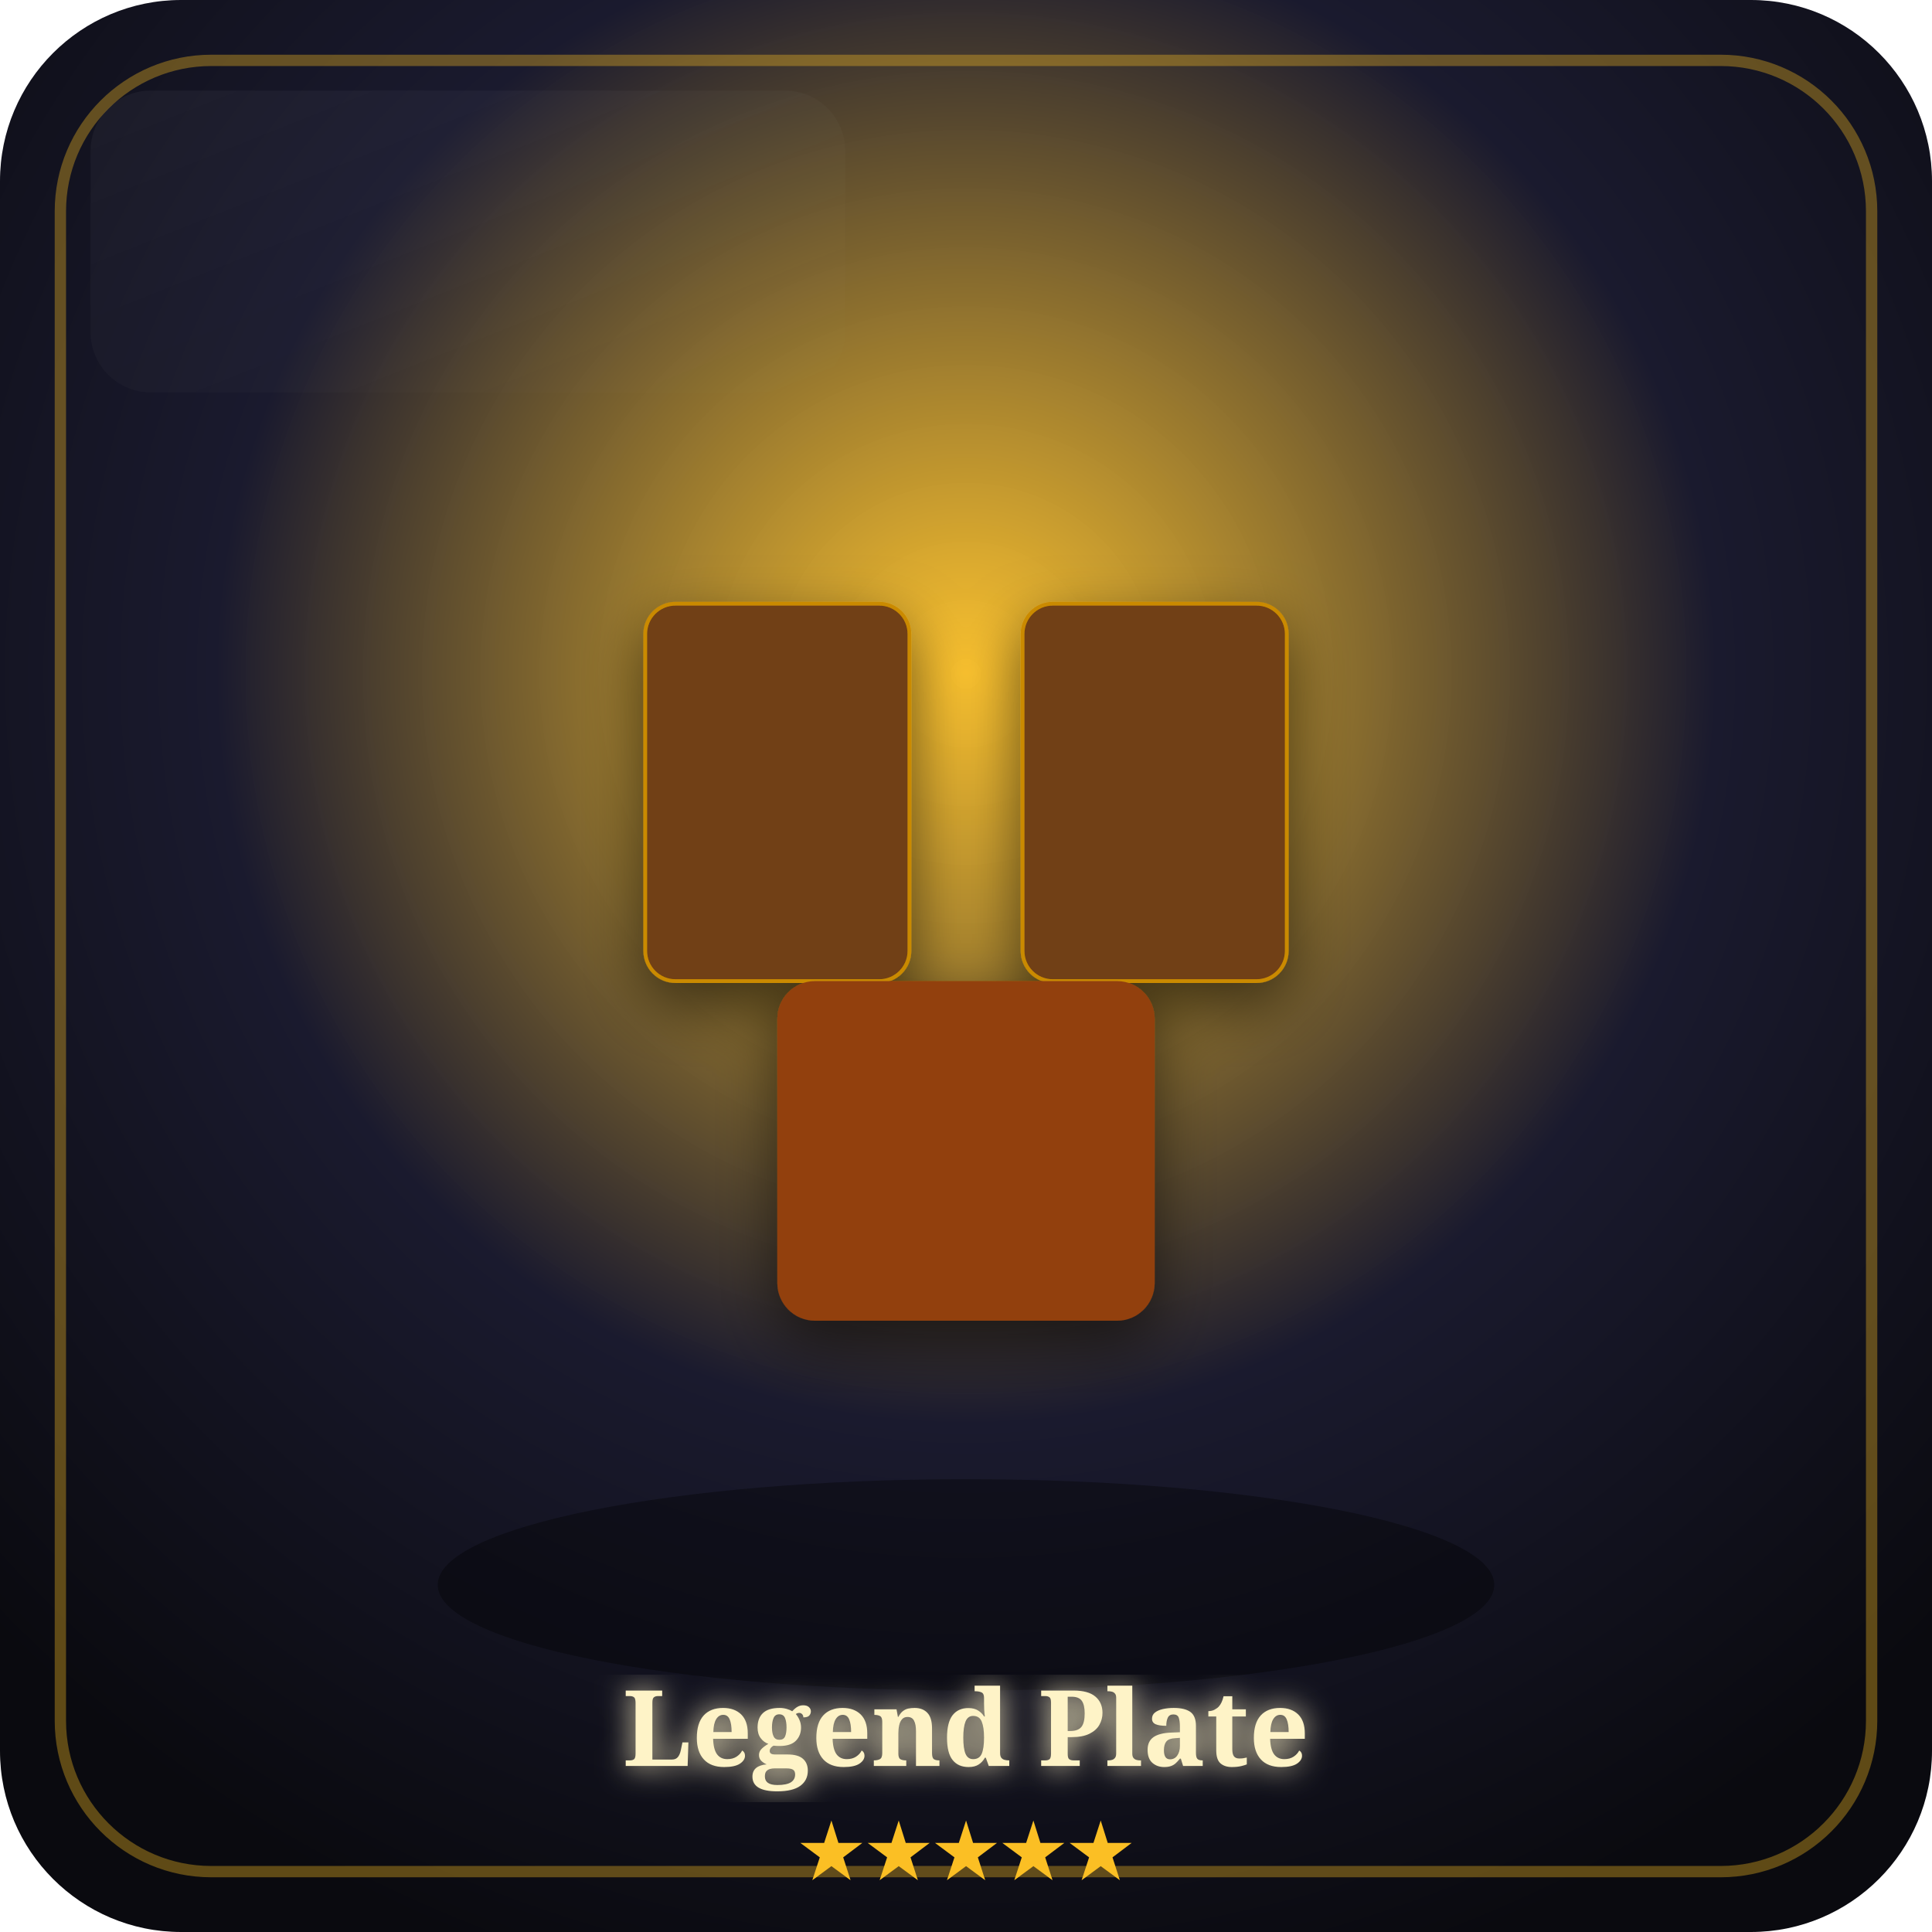
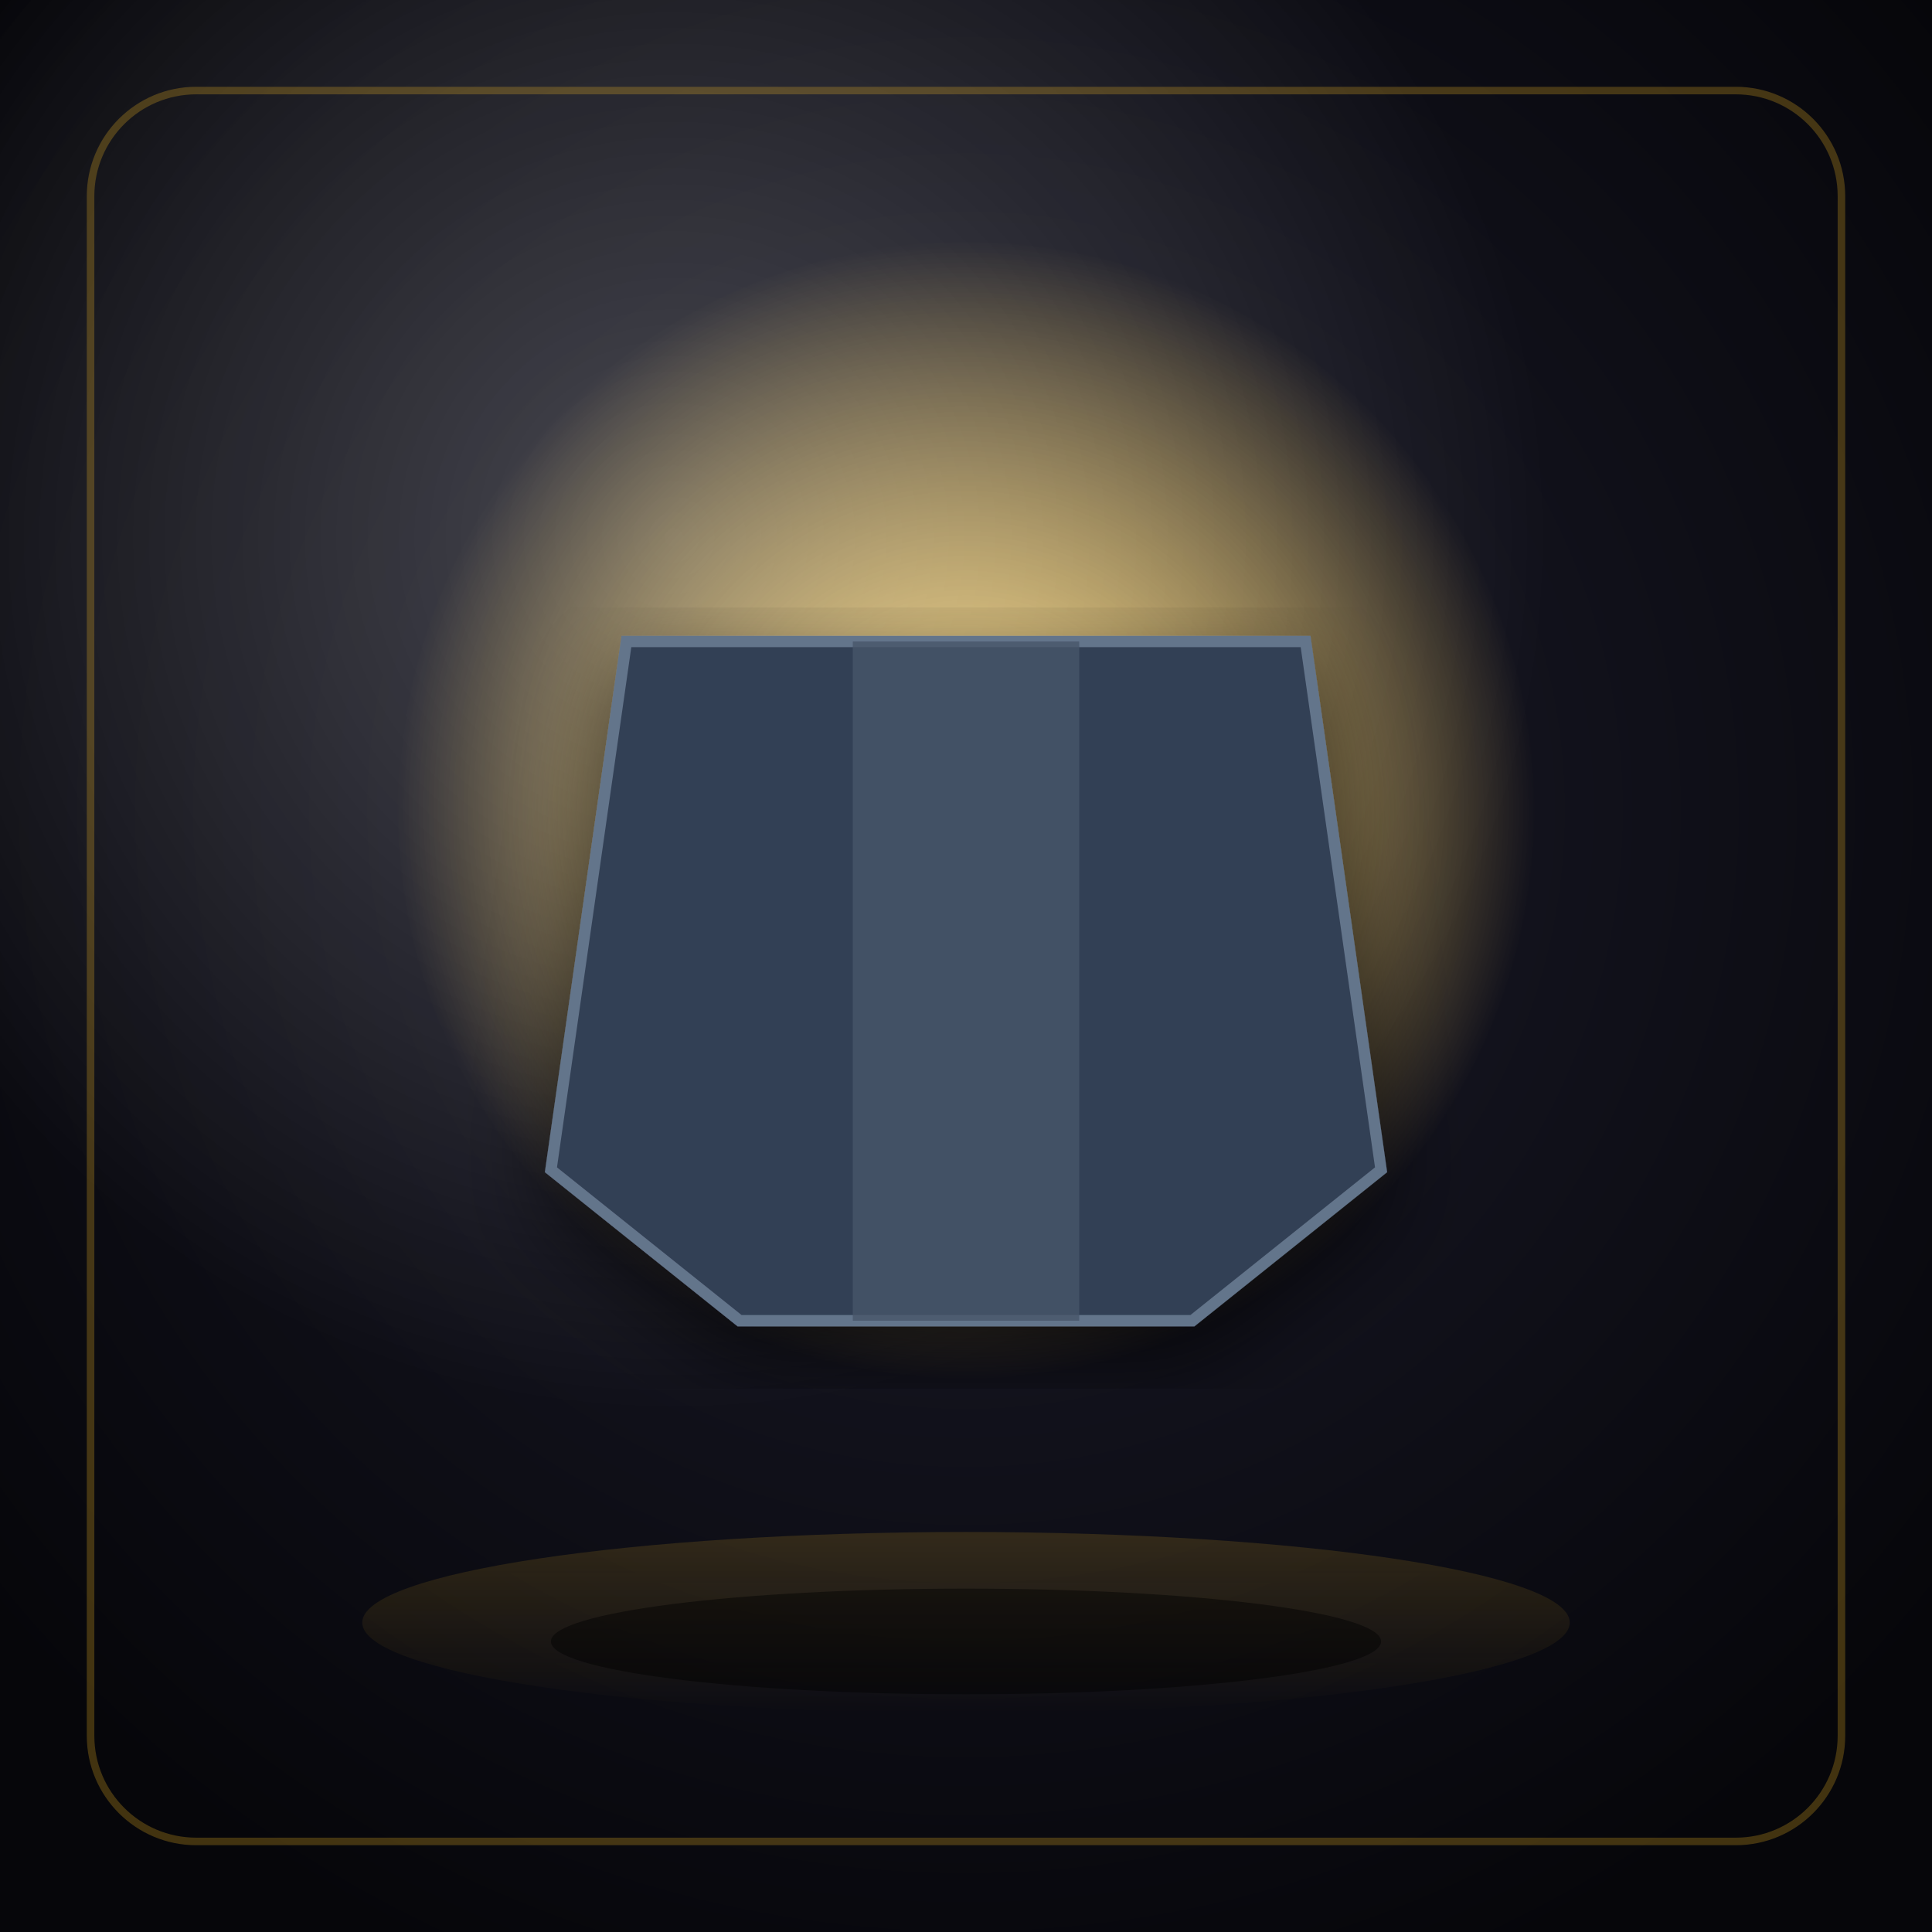
- <svg xmlns="http://www.w3.org/2000/svg" width="512" height="512" viewBox="0 0 512 512">
+ <svg xmlns="http://www.w3.org/2000/svg" width="1024" height="1024" viewBox="0 0 1024 1024">
  <defs>
-     <radialGradient id="bg_armor_LegendPlate" cx="50%" cy="35%" r="70%">
-       <stop offset="0%" stop-color="#fbbf24" stop-opacity="0.95" />
-       <stop offset="55%" stop-color="#1a1a2e" stop-opacity="1" />
-       <stop offset="100%" stop-color="#0a0a0f" stop-opacity="1" />
+     <radialGradient id="bg_armor_a_legend_plate" cx="50%" cy="42%" r="65%">
+       <stop offset="0%" stop-color="#fbbf24" stop-opacity="0.55" />
+       <stop offset="45%" stop-color="#12121c" />
+       <stop offset="100%" stop-color="#06060a" />
    </radialGradient>
-     <linearGradient id="shine_armor_LegendPlate" x1="0%" y1="0%" x2="100%" y2="100%">
-       <stop offset="0%" stop-color="#ffffff" stop-opacity="0.35" />
+     <radialGradient id="spot_armor_a_legend_plate" cx="35%" cy="28%" r="45%">
+       <stop offset="0%" stop-color="#ffffff" stop-opacity="0.22" />
      <stop offset="100%" stop-color="#ffffff" stop-opacity="0" />
+     </radialGradient>
+     <linearGradient id="floor_armor_a_legend_plate" x1="0" y1="0" x2="0" y2="1">
+       <stop offset="0%" stop-color="#fbbf24" stop-opacity="0.15" />
+       <stop offset="100%" stop-color="#fbbf24" stop-opacity="0" />
    </linearGradient>
-     <filter id="glow_armor_LegendPlate">
-       <feGaussianBlur stdDeviation="4" result="b" />
+     <filter id="shadow_armor_a_legend_plate">
+       <feDropShadow dx="0" dy="18" stdDeviation="24" flood-color="#000" flood-opacity="0.65" />
+     </filter>
+     <filter id="glow_armor_a_legend_plate">
+       <feGaussianBlur stdDeviation="8" result="b" />
      <feMerge>
        <feMergeNode in="b" />
        <feMergeNode in="SourceGraphic" />
      </feMerge>
    </filter>
-     <filter id="shadow_armor_LegendPlate">
-       <feDropShadow dx="0" dy="6" stdDeviation="8" flood-color="#000" flood-opacity="0.55" />
-     </filter>
  </defs>
-   <rect width="512" height="512" rx="48" fill="url(#bg_armor_LegendPlate)" />
-   <rect x="16" y="16" width="480" height="480" rx="40" fill="none" stroke="#fbbf24" stroke-opacity="0.35" stroke-width="3" />
-   <ellipse cx="256" cy="420" rx="140" ry="28" fill="#000" opacity="0.35" />
-   <g filter="url(#shadow_armor_LegendPlate)">
-     <g transform="translate(256,250)">
-       <rect x="-85" y="-90" width="70" height="100" rx="8" fill="#713f12" stroke="#ca8a04" />
-       <rect x="15" y="-90" width="70" height="100" rx="8" fill="#713f12" stroke="#ca8a04" />
-       <rect x="-50" y="10" width="100" height="90" rx="10" fill="#92400e" />
+   <rect width="1024" height="1024" fill="url(#bg_armor_a_legend_plate)" />
+   <rect width="1024" height="1024" fill="url(#spot_armor_a_legend_plate)" />
+   <ellipse cx="512" cy="860" rx="320" ry="48" fill="url(#floor_armor_a_legend_plate)" />
+   <ellipse cx="512" cy="870" rx="220" ry="28" fill="#000" opacity="0.45" />
+   <g filter="url(#shadow_armor_a_legend_plate)">
+     <g transform="translate(512,500)">
+       <path d="M-180,-160 L180,-160 L220,120 L120,200 L-120,200 L-220,120 Z" fill="#334155" stroke="#64748b" stroke-width="6" />
+       <path d="M-60,-160 L60,-160 L60,200 L-60,200 Z" fill="#475569" opacity="0.8" />
    </g>
  </g>
-   <rect x="24" y="24" width="200" height="80" rx="16" fill="url(#shine_armor_LegendPlate)" opacity="0.12" />
-   <text x="256" y="468" text-anchor="middle" fill="#fef3c7" font-family="Georgia, serif" font-size="28" font-weight="bold" filter="url(#glow_armor_LegendPlate)">Legend Plate</text>
-   <text x="256" y="498" text-anchor="middle" fill="#fbbf24" font-family="Georgia, serif" font-size="22">★★★★★</text>
+   <rect x="48" y="48" width="928" height="928" rx="56" fill="none" stroke="#fbbf24" stroke-opacity="0.25" stroke-width="4" />
</svg>
